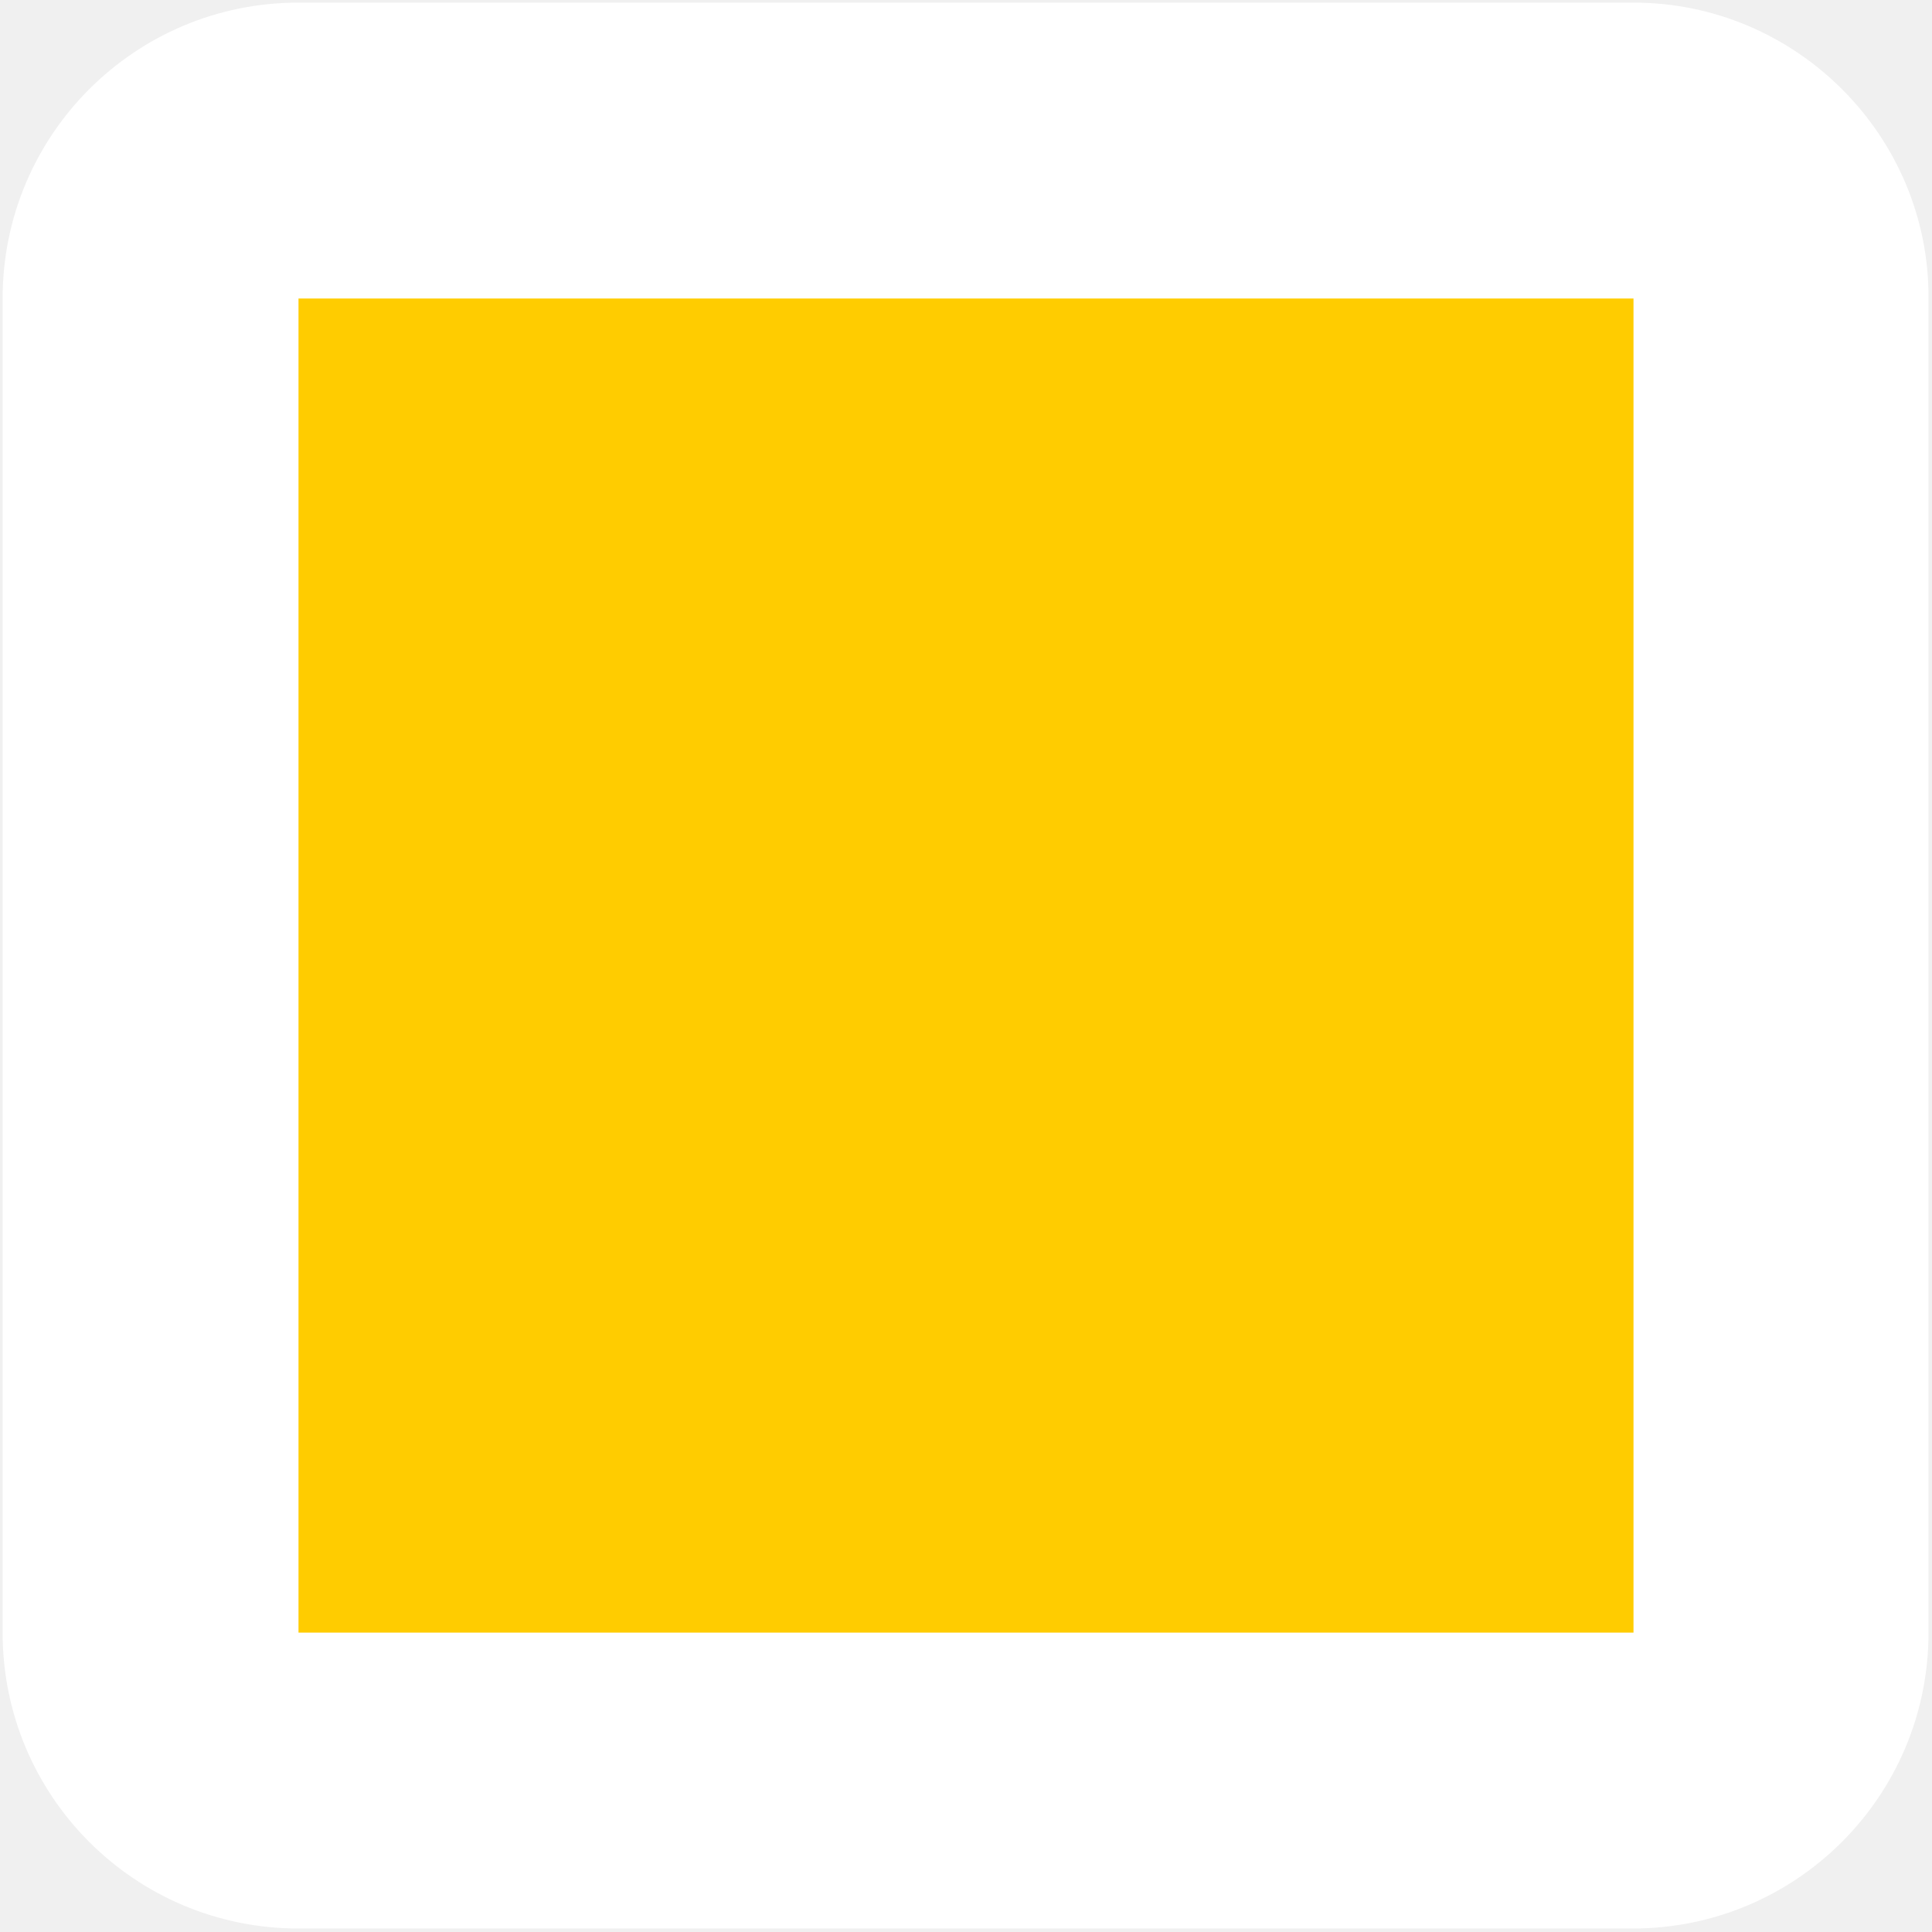
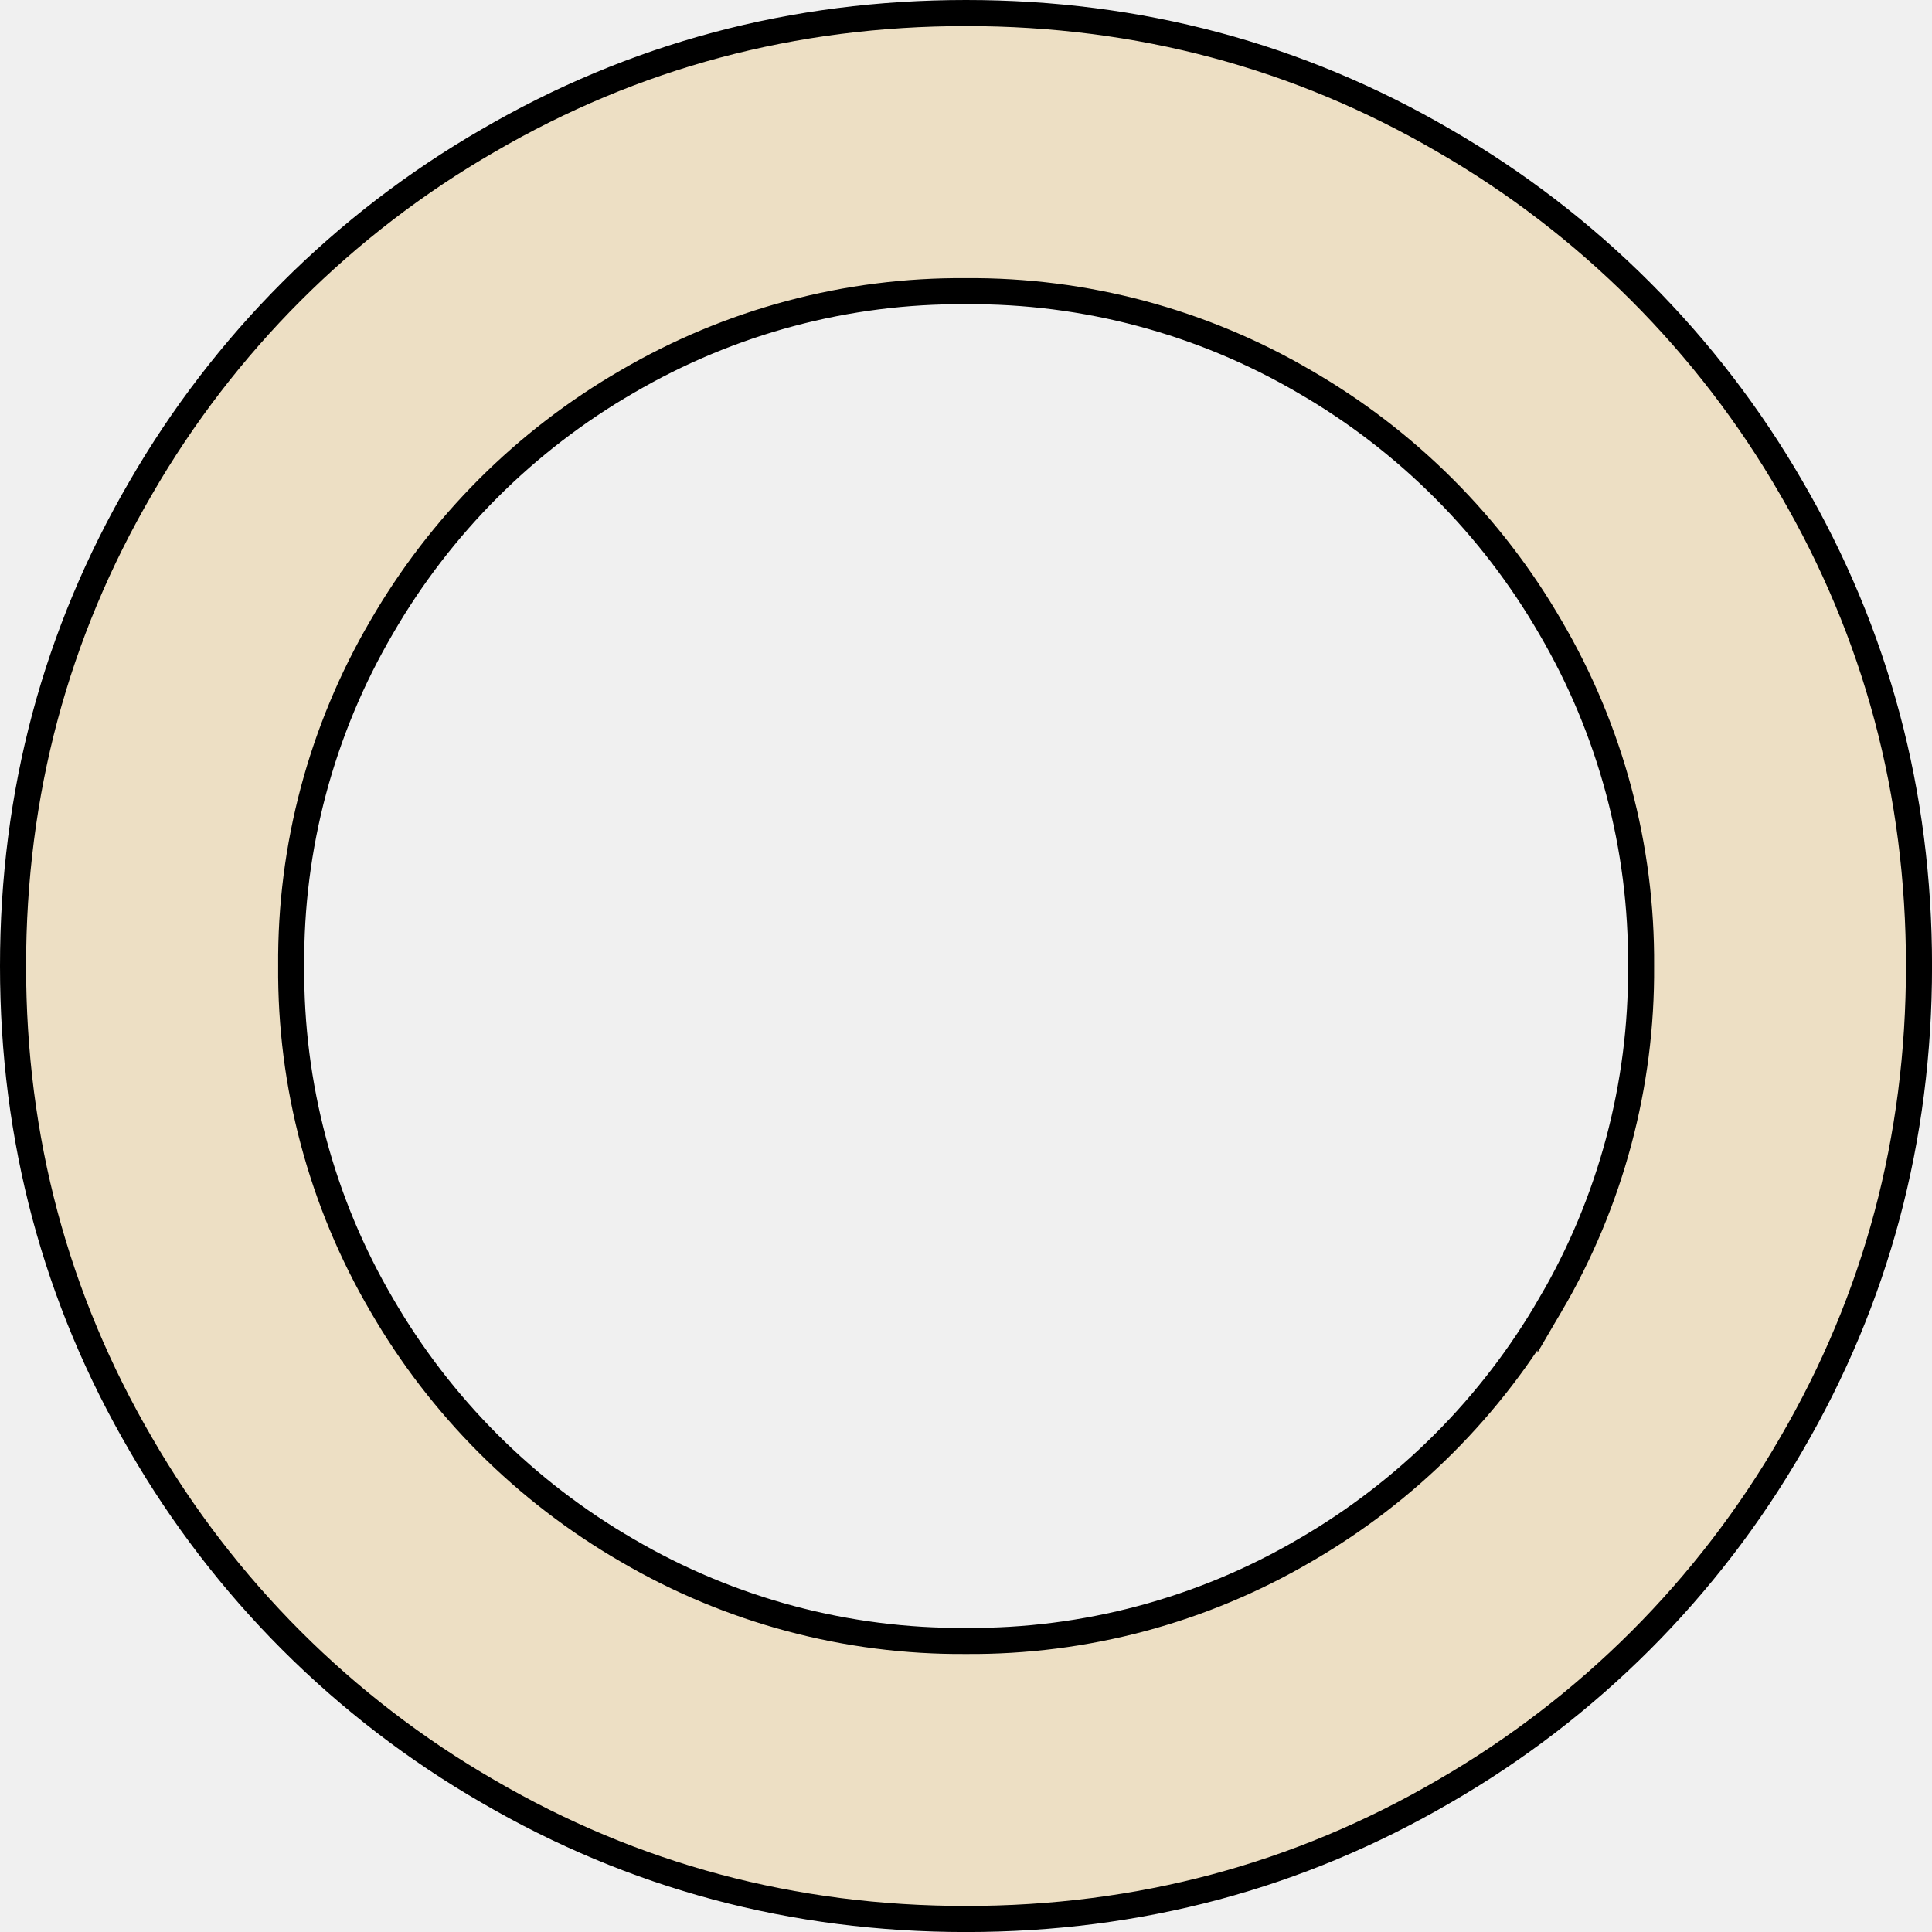
- <svg xmlns="http://www.w3.org/2000/svg" version="1.1" id="Capa_1" x="0px" y="0px" viewBox="0 0 222 222" style="enable-background:new 0 0 222 222;" xml:space="preserve">
-   <style type="text/css">
- 	.st0{fill:#FFCC00;}
- 	.st1{fill:#FFFFFF;}
- 	.st2{display:none;fill:#FFFFFF;}
- </style>
-   <g>
-     <path class="st0" d="M34.3,204.7c-9.4,0-17-7.6-17-17V34.3c0-9.4,7.6-17,17-17h153.3c9.4,0,17,7.6,17,17v153.3c0,9.4-7.6,17-17,17   H34.3z" />
-     <path class="st1" d="M187.7,34.3v153.3H34.3V34.3H187.7 M187.7,0.3H34.3c-18.8,0-34,15.2-34,34v153.3c0,18.8,15.2,34,34,34h153.3   c18.8,0,34-15.2,34-34V34.3C221.7,15.6,206.4,0.3,187.7,0.3L187.7,0.3z" />
-   </g>
-   <path class="st2" d="M169.7,105.7L110.3,165c-1.8,1.8-3.9,2.7-6.3,2.7c-2.4,0-4.5-0.9-6.3-2.7l-41.3-41.3c-1.8-1.8-2.7-3.9-2.7-6.3  c0-2.4,0.9-4.5,2.7-6.3l14.3-14.3c1.8-1.8,3.9-2.7,6.3-2.7s4.5,0.9,6.3,2.7l20.7,20.7l38.7-38.7c1.8-1.8,3.9-2.7,6.3-2.7  s4.6,0.9,6.3,2.7l14.3,14.3c1.8,1.8,2.7,3.9,2.7,6.3C172.4,101.8,171.5,103.9,169.7,105.7z" />
+ <svg xmlns="http://www.w3.org/2000/svg" id="Capa_1" data-name="Capa 1" viewBox="0 0 444.53 444.53">
+   <defs>
+     <style>.cls-1{fill:#eddfc4;stroke:#000;stroke-miterlimit:10;stroke-width:6px;}</style>
+   </defs>
+   <path class="cls-1" d="M409.13,109.2a218.35,218.35,0,0,0-79.8-79.8Q278.94,0,219.27,0T109.21,29.41a218.29,218.29,0,0,0-79.8,79.8Q0,159.6,0,219.27T29.41,329.33a218.35,218.35,0,0,0,79.8,79.8q50.4,29.41,110.06,29.41t110.07-29.41a218.29,218.29,0,0,0,79.8-79.8q29.4-50.39,29.4-110.06T409.13,109.2Zm-55.39,188a154.84,154.84,0,0,1-56.53,56.53,151.81,151.81,0,0,1-77.95,20.83,151.82,151.82,0,0,1-77.94-20.83A154.85,154.85,0,0,1,84.8,297.21,151.78,151.78,0,0,1,64,219.27,151.81,151.81,0,0,1,84.8,141.32a154.81,154.81,0,0,1,56.53-56.53A151.8,151.8,0,0,1,219.27,64a151.8,151.8,0,0,1,77.95,20.84,154.82,154.82,0,0,1,56.53,56.53,151.8,151.8,0,0,1,20.84,77.94A151.8,151.8,0,0,1,353.74,297.21Z" transform="translate(3 3)" />
</svg>
